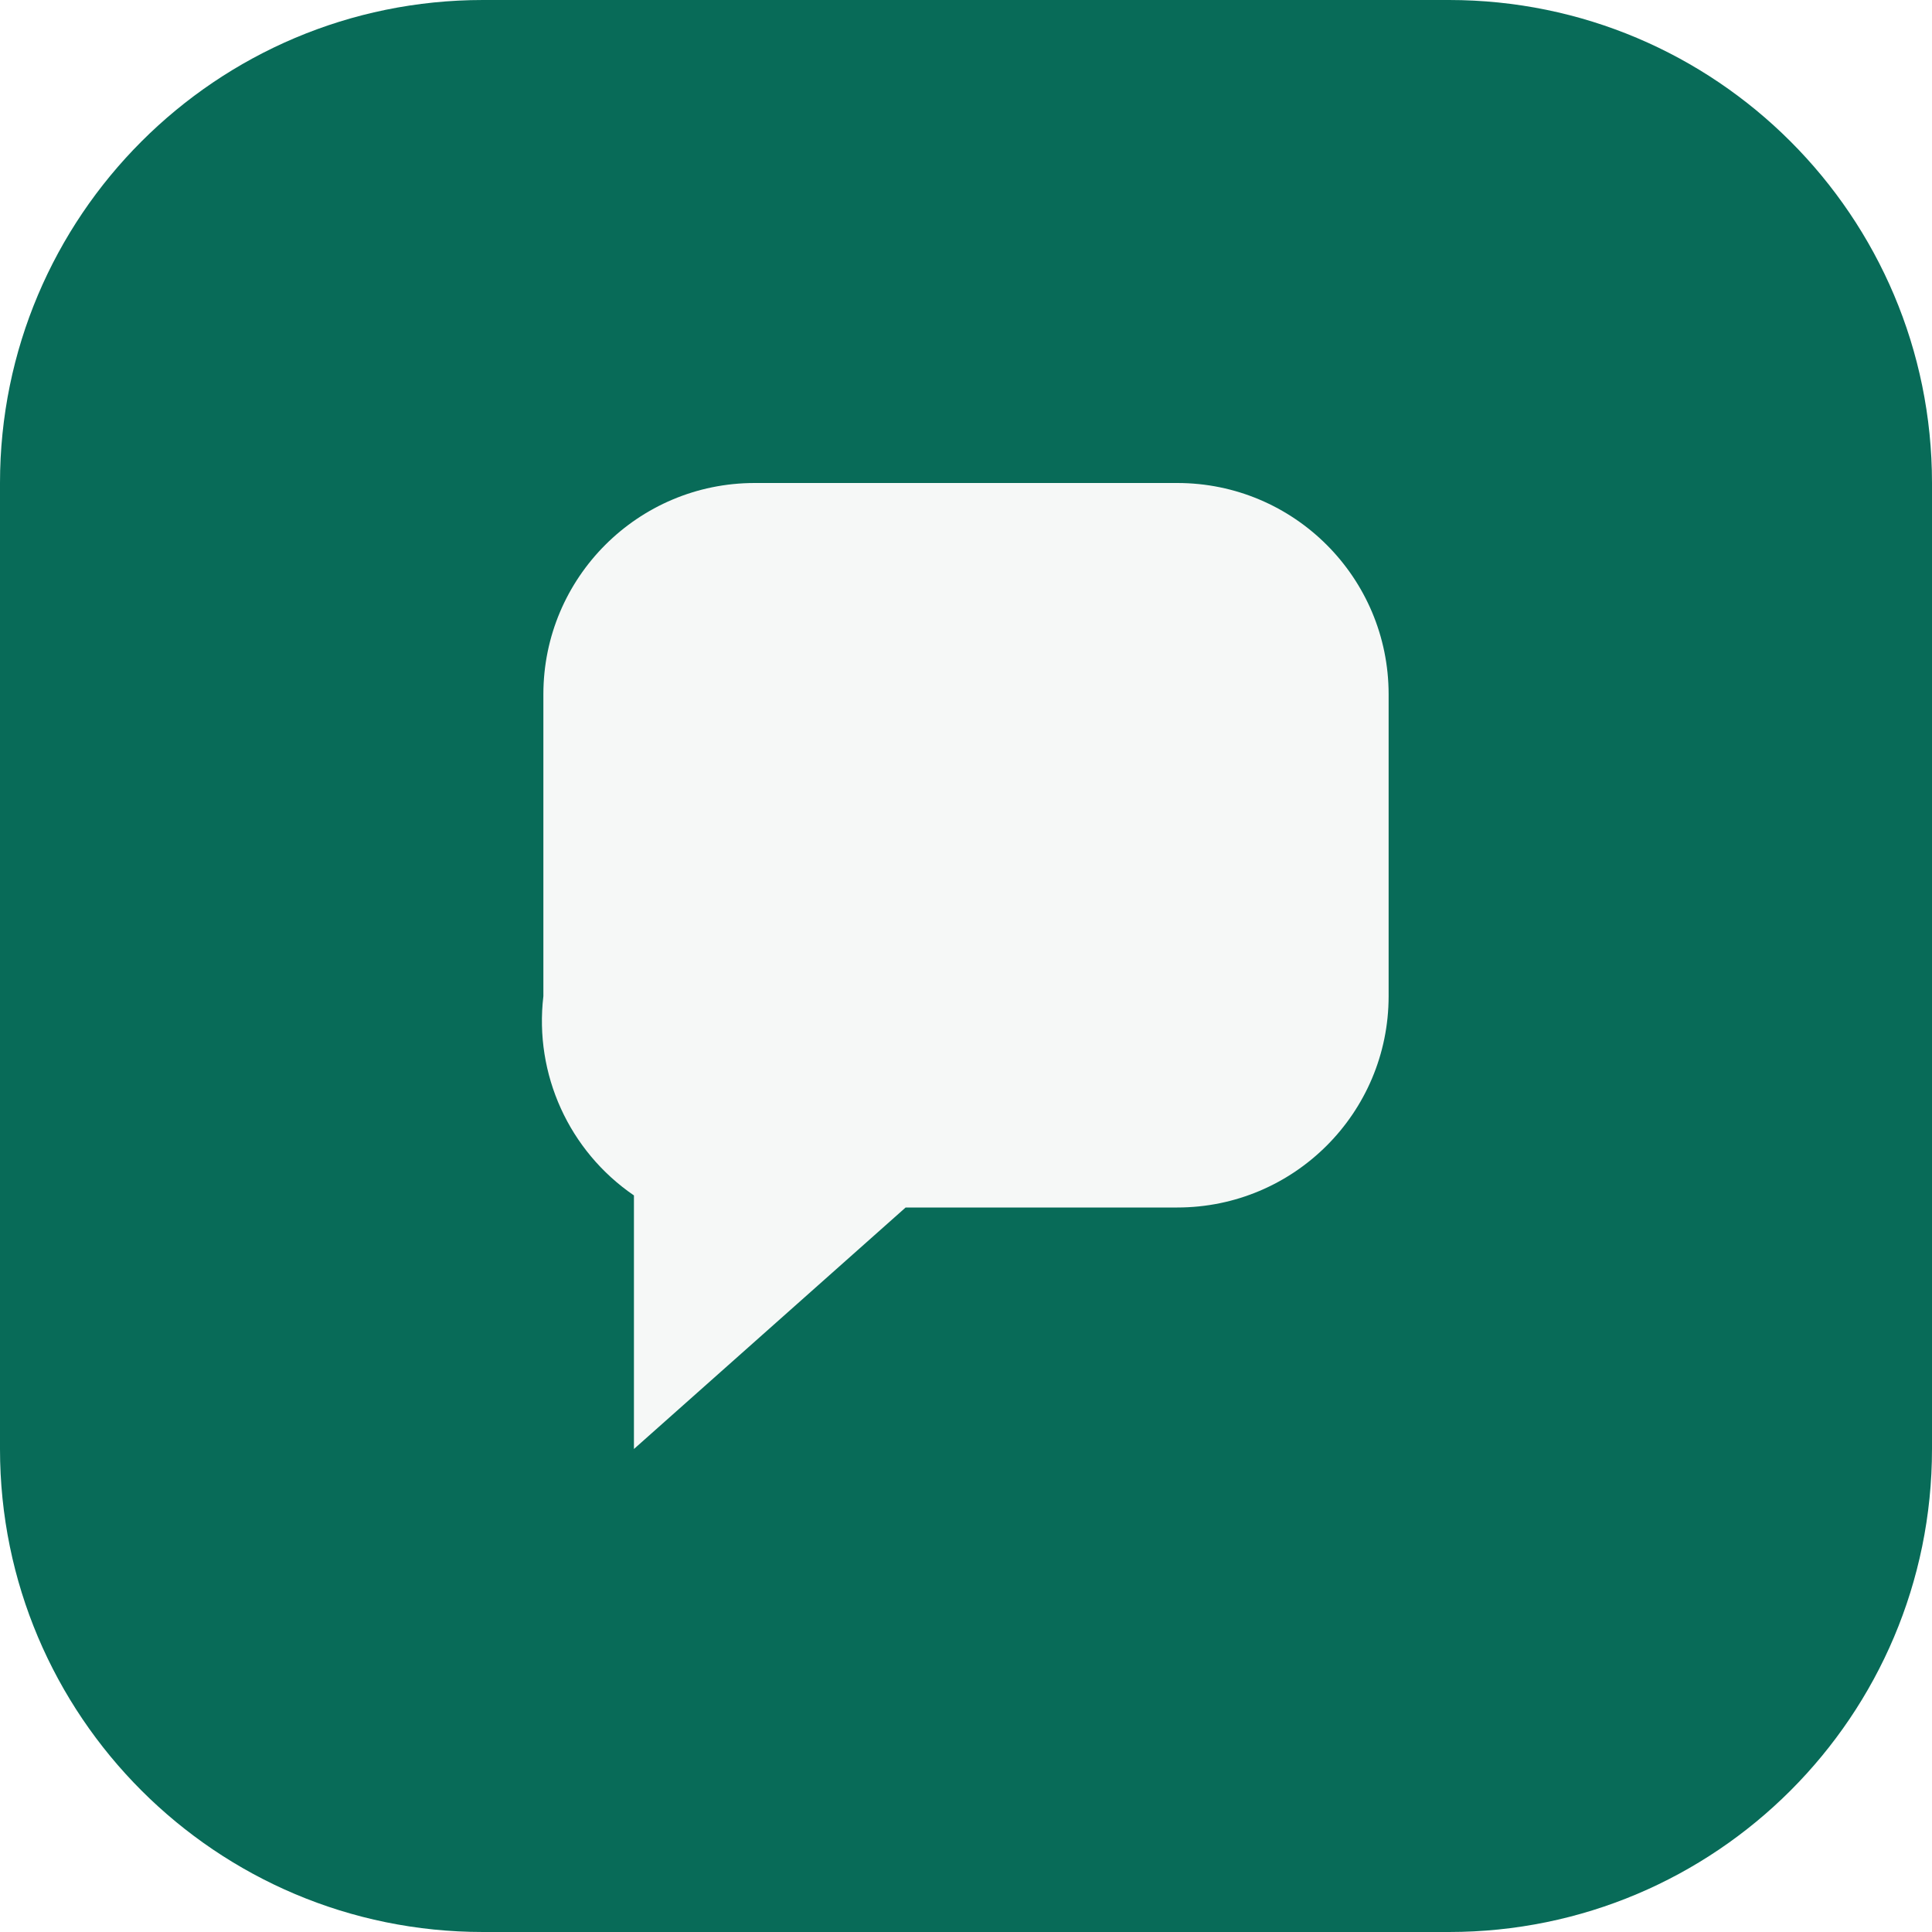
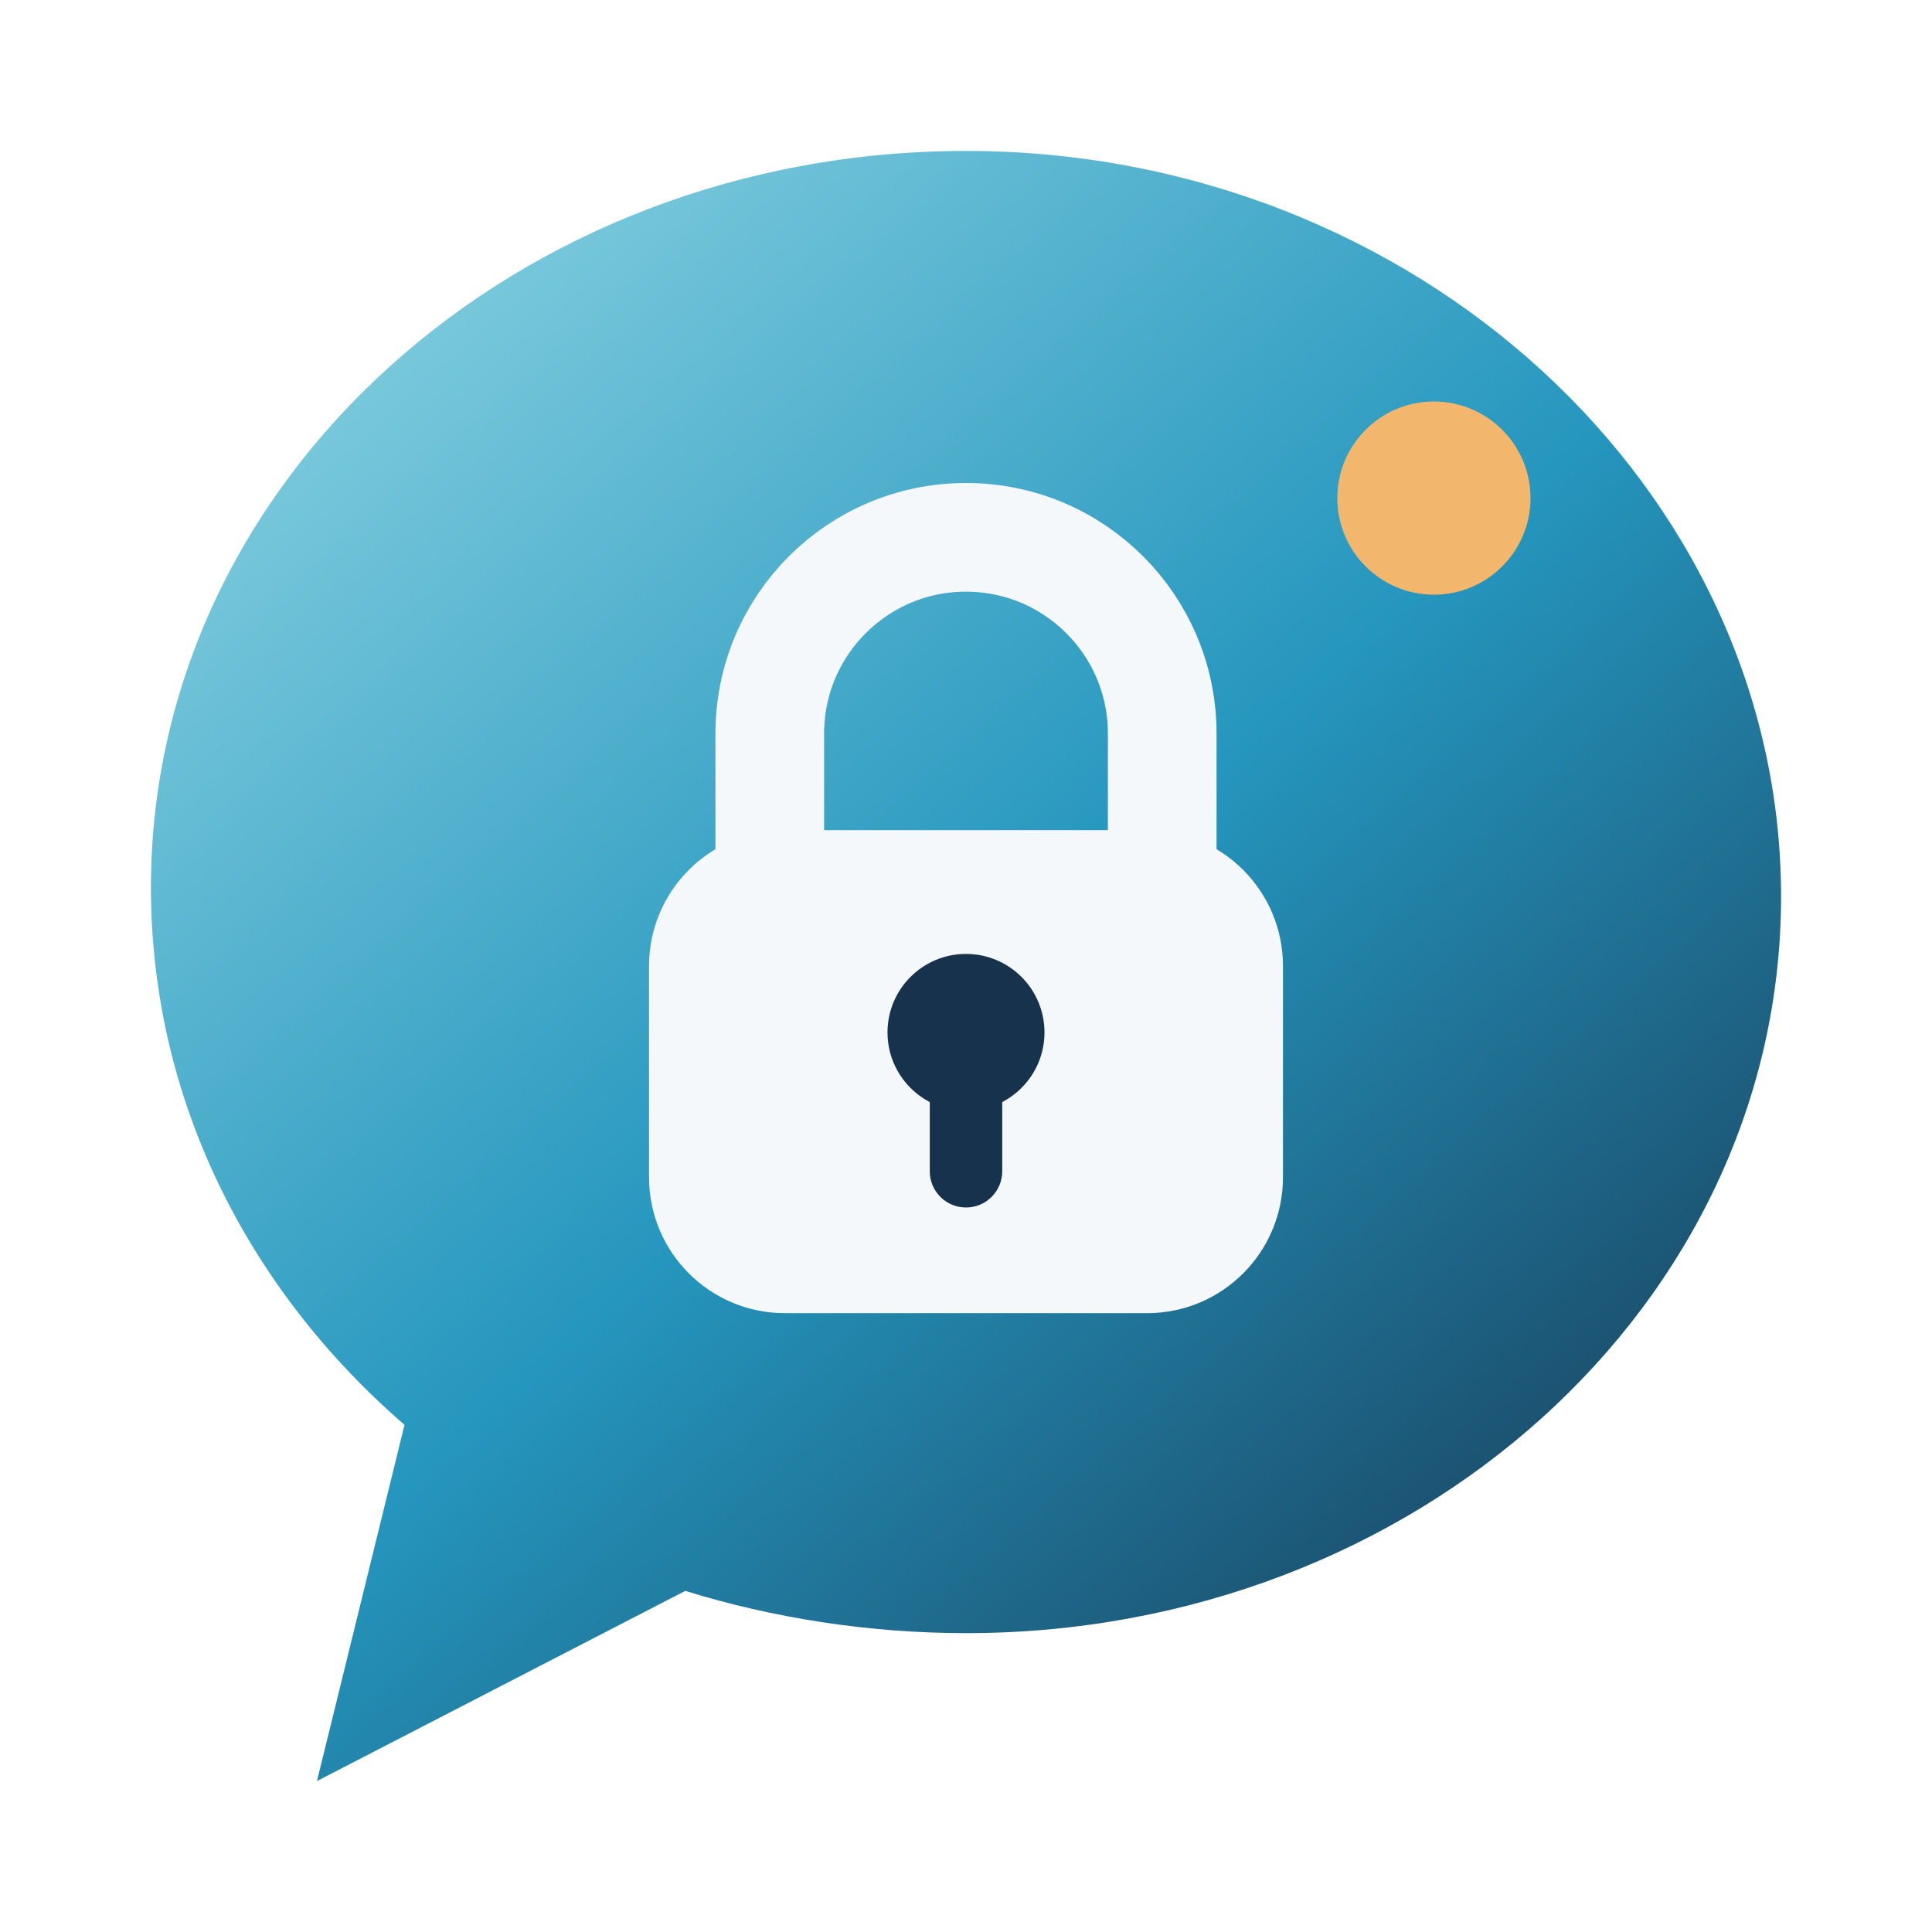
- <svg xmlns="http://www.w3.org/2000/svg" viewBox="0 0 32 32">
-   <rect width="32" height="32" rx="8" fill="#086B58" />
-   <path d="M9 11.5A3.5 3.5 0 0 1 12.5 8h7A3.5 3.5 0 0 1 23 11.5v5a3.5 3.5 0 0 1-3.5 3.5H15l-4.5 4v-4.2A3.5 3.5 0 0 1 9 16.5z" fill="#F6F8F7" />
+ <svg xmlns="http://www.w3.org/2000/svg" viewBox="0 0 64 64" role="img" aria-label="Enclave">
+   <defs>
+     <linearGradient id="enclave-g" x1="10" y1="6" x2="56" y2="58" gradientUnits="userSpaceOnUse">
+       <stop offset="0" stop-color="#8BD3E2" />
+       <stop offset="0.5" stop-color="#2596BE" />
+       <stop offset="1" stop-color="#17324D" />
+     </linearGradient>
+   </defs>
+   <path d="M32 5C17.1 5 5 15.9 5 29.4c0 7 3.2 13.3 8.4 17.8L10.5 59l12.2-6.3c2.9.9 6.1 1.4 9.3 1.4 14.9 0 27-10.9 27-24.4S46.9 5 32 5z" fill="url(#enclave-g)" />
+   <path d="M25.5 28.5v-4.2a6.5 6.5 0 0 1 13 0v4.2" fill="none" stroke="#F4F8FA" stroke-width="3.6" stroke-linecap="round" />
+   <rect x="21.5" y="27.5" width="21" height="16" rx="4.5" fill="#F4F8FA" />
+   <circle cx="32" cy="34.2" r="2.6" fill="#17324D" />
+   <rect x="30.8" y="35" width="2.4" height="5" rx="1.2" fill="#17324D" />
+   <circle cx="47.5" cy="16.5" r="3.2" fill="#F2B66D" />
</svg>
